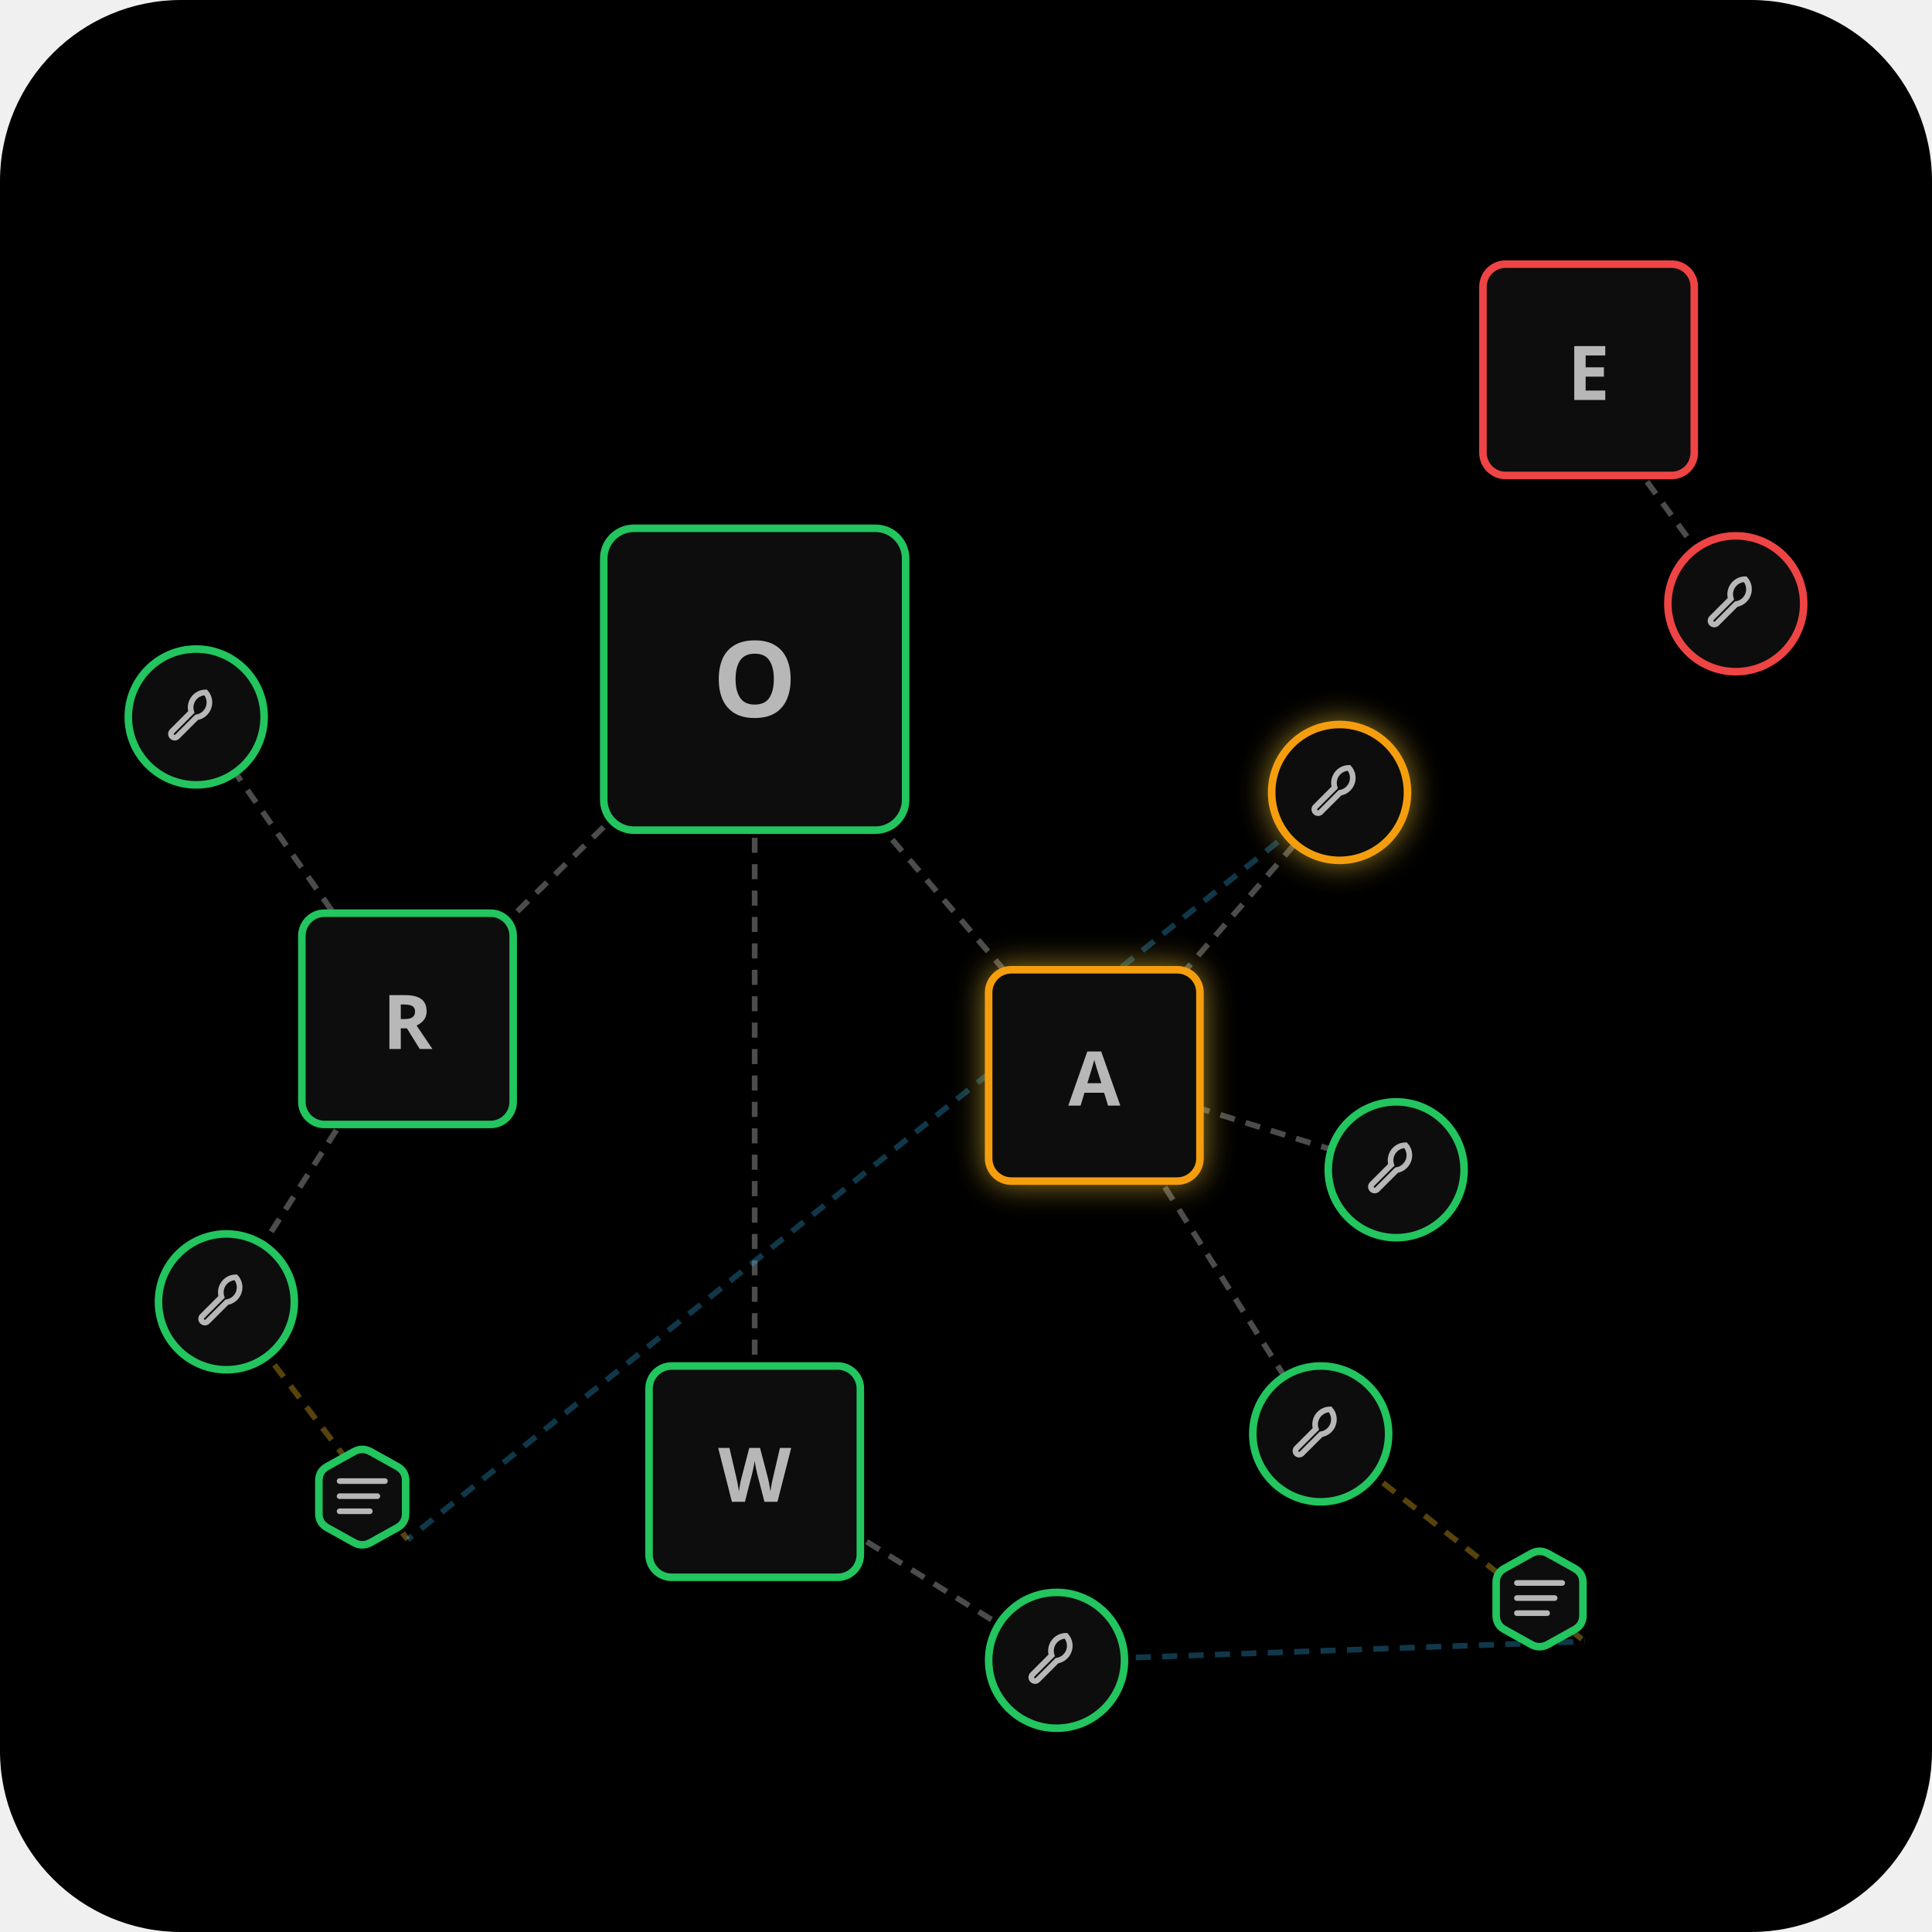
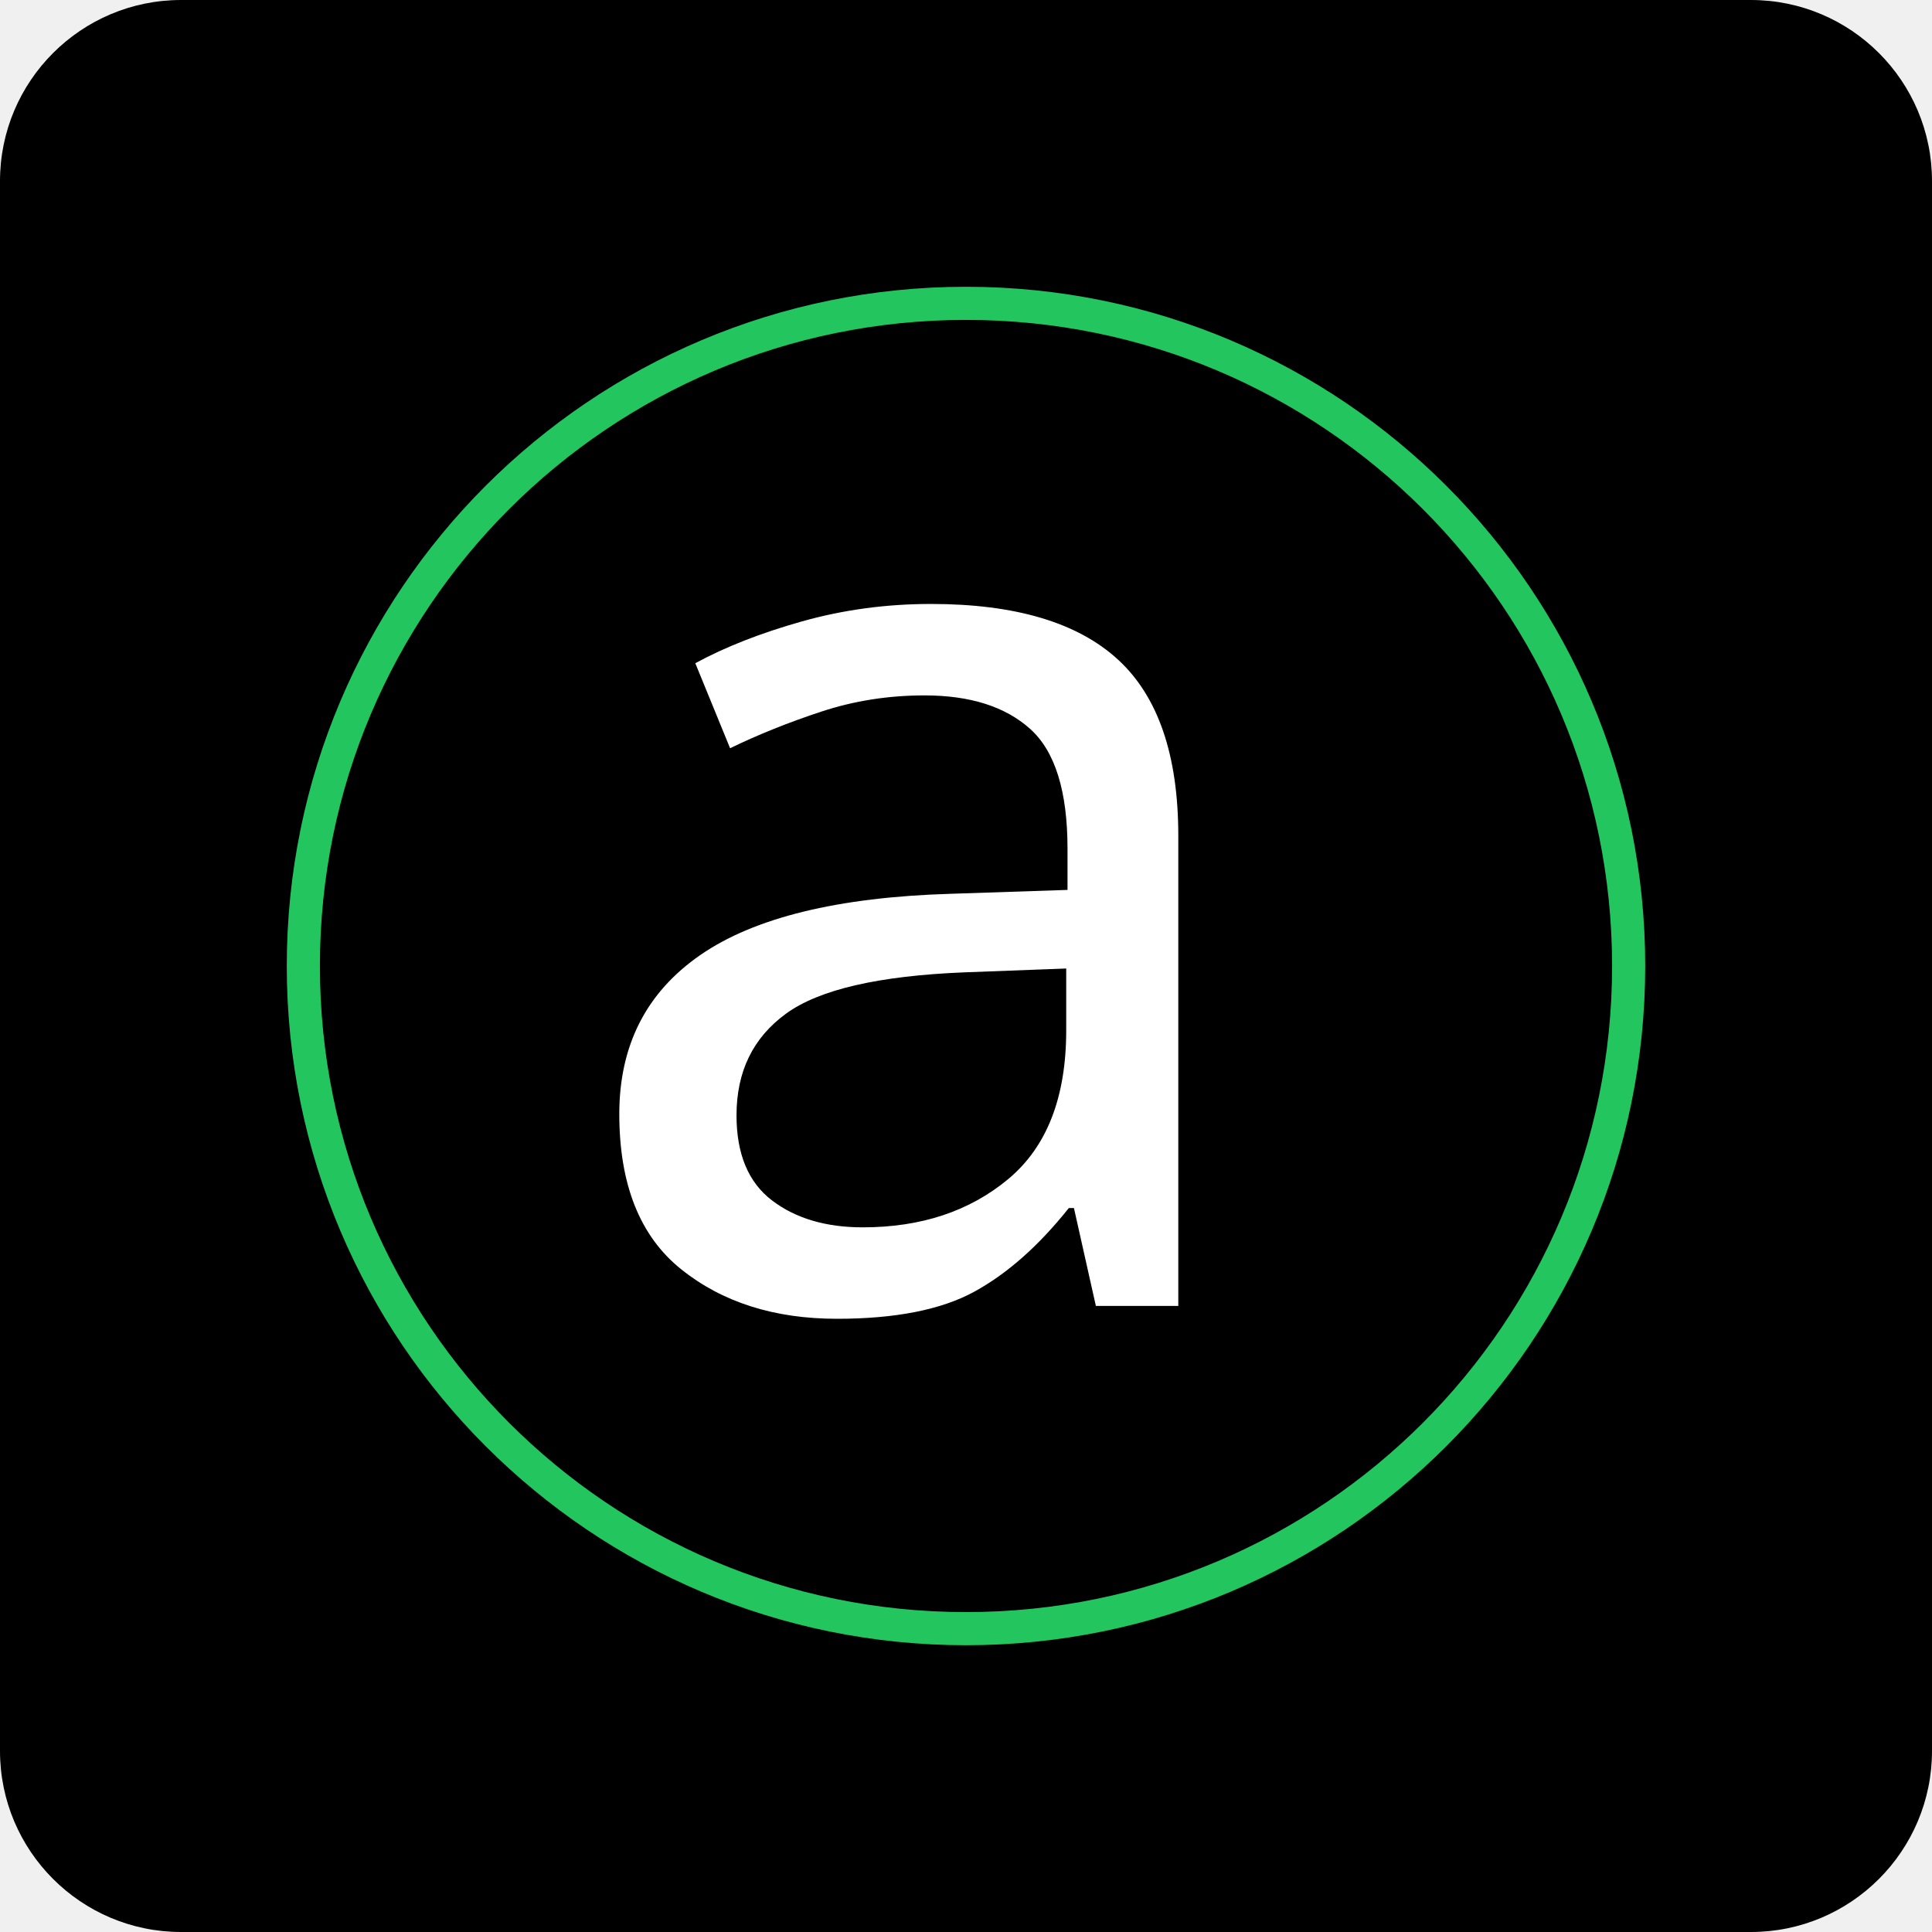
- <svg xmlns="http://www.w3.org/2000/svg" viewBox="0 0 512 512" width="512" height="512">
-   <defs>
-     <filter id="glow" x="-50%" y="-50%" width="200%" height="200%">
-       <feGaussianBlur in="SourceGraphic" stdDeviation="4" result="blur" />
-       <feColorMatrix in="blur" type="matrix" values="0 0 0 0 0.96                 0 0 0 0 0.62                 0 0 0 0 0.04                 0 0 0 0.6 0" result="glow" />
-       <feMerge>
-         <feMergeNode in="glow" />
-         <feMergeNode in="SourceGraphic" />
-       </feMerge>
-     </filter>
-   </defs>
-   <rect width="512" height="512" rx="48" fill="#000000" />
-   <line x1="200" y1="180" x2="108" y2="270" stroke="rgba(255,255,255,0.3)" stroke-width="1.5" stroke-dasharray="4 3" />
-   <line x1="200" y1="180" x2="290" y2="285" stroke="rgba(255,255,255,0.3)" stroke-width="1.5" stroke-dasharray="4 3" />
-   <line x1="200" y1="180" x2="200" y2="390" stroke="rgba(255,255,255,0.3)" stroke-width="1.5" stroke-dasharray="4 3" />
-   <line x1="108" y1="270" x2="52" y2="190" stroke="rgba(255,255,255,0.3)" stroke-width="1.5" stroke-dasharray="4 3" />
-   <line x1="108" y1="270" x2="60" y2="345" stroke="rgba(255,255,255,0.3)" stroke-width="1.5" stroke-dasharray="4 3" />
-   <line x1="60" y1="345" x2="108" y2="408" stroke="rgba(251,191,36,0.35)" stroke-width="1.5" stroke-dasharray="4 3" />
-   <line x1="290" y1="285" x2="355" y2="210" stroke="rgba(255,255,255,0.3)" stroke-width="1.5" stroke-dasharray="4 3" />
-   <line x1="355" y1="210" x2="108" y2="408" stroke="rgba(56,189,248,0.3)" stroke-width="1.5" stroke-dasharray="4 3" />
-   <line x1="290" y1="285" x2="370" y2="310" stroke="rgba(255,255,255,0.3)" stroke-width="1.5" stroke-dasharray="4 3" />
-   <line x1="290" y1="285" x2="350" y2="380" stroke="rgba(255,255,255,0.3)" stroke-width="1.5" stroke-dasharray="4 3" />
-   <line x1="350" y1="380" x2="420" y2="435" stroke="rgba(251,191,36,0.35)" stroke-width="1.5" stroke-dasharray="4 3" />
-   <line x1="200" y1="390" x2="280" y2="440" stroke="rgba(255,255,255,0.3)" stroke-width="1.5" stroke-dasharray="4 3" />
-   <line x1="280" y1="440" x2="420" y2="435" stroke="rgba(56,189,248,0.3)" stroke-width="1.5" stroke-dasharray="4 3" />
-   <line x1="420" y1="105" x2="460" y2="160" stroke="rgba(255,255,255,0.3)" stroke-width="1.5" stroke-dasharray="4 3" />
-   <rect x="160" y="140" width="80" height="80" rx="8" fill="#0d0d0d" stroke="#22c55e" stroke-width="2" />
-   <text x="200" y="190" text-anchor="middle" fill="rgba(255,255,255,0.7)" font-family="system-ui, sans-serif" font-size="28" font-weight="700">O</text>
-   <rect x="80" y="242" width="56" height="56" rx="6" fill="#0d0d0d" stroke="#22c55e" stroke-width="2" />
-   <text x="108" y="278" text-anchor="middle" fill="rgba(255,255,255,0.7)" font-family="system-ui, sans-serif" font-size="20" font-weight="700">R</text>
-   <g filter="url(#glow)">
-     <rect x="262" y="257" width="56" height="56" rx="6" fill="#0d0d0d" stroke="#f59e0b" stroke-width="2" />
-     <text x="290" y="293" text-anchor="middle" fill="rgba(255,255,255,0.7)" font-family="system-ui, sans-serif" font-size="20" font-weight="700">A</text>
-   </g>
-   <rect x="172" y="362" width="56" height="56" rx="6" fill="#0d0d0d" stroke="#22c55e" stroke-width="2" />
-   <text x="200" y="398" text-anchor="middle" fill="rgba(255,255,255,0.7)" font-family="system-ui, sans-serif" font-size="20" font-weight="700">W</text>
-   <circle cx="52" cy="190" r="18" fill="#0d0d0d" stroke="#22c55e" stroke-width="2" />
-   <g transform="translate(44,182)" stroke="rgba(255,255,255,0.7)" stroke-width="1.5" fill="none" stroke-linecap="round">
-     <path d="M10.5 1.5a4 4 0 0 0-3.8 5.2l-5 5a1 1 0 1 0 1.4 1.4l5-5A4 4 0 0 0 10.5 1.5z" />
-   </g>
-   <circle cx="60" cy="345" r="18" fill="#0d0d0d" stroke="#22c55e" stroke-width="2" />
-   <g transform="translate(52,337)" stroke="rgba(255,255,255,0.7)" stroke-width="1.5" fill="none" stroke-linecap="round">
-     <path d="M10.5 1.5a4 4 0 0 0-3.8 5.2l-5 5a1 1 0 1 0 1.4 1.4l5-5A4 4 0 0 0 10.5 1.5z" />
-   </g>
-   <g filter="url(#glow)">
-     <circle cx="355" cy="210" r="18" fill="#0d0d0d" stroke="#f59e0b" stroke-width="2" />
-     <g transform="translate(347,202)" stroke="rgba(255,255,255,0.7)" stroke-width="1.5" fill="none" stroke-linecap="round">
-       <path d="M10.5 1.5a4 4 0 0 0-3.8 5.2l-5 5a1 1 0 1 0 1.4 1.4l5-5A4 4 0 0 0 10.5 1.5z" />
-     </g>
-   </g>
-   <circle cx="370" cy="310" r="18" fill="#0d0d0d" stroke="#22c55e" stroke-width="2" />
-   <g transform="translate(362,302)" stroke="rgba(255,255,255,0.7)" stroke-width="1.5" fill="none" stroke-linecap="round">
-     <path d="M10.5 1.5a4 4 0 0 0-3.8 5.2l-5 5a1 1 0 1 0 1.4 1.4l5-5A4 4 0 0 0 10.5 1.5z" />
-   </g>
-   <circle cx="350" cy="380" r="18" fill="#0d0d0d" stroke="#22c55e" stroke-width="2" />
-   <g transform="translate(342,372)" stroke="rgba(255,255,255,0.7)" stroke-width="1.5" fill="none" stroke-linecap="round">
-     <path d="M10.5 1.5a4 4 0 0 0-3.8 5.2l-5 5a1 1 0 1 0 1.4 1.4l5-5A4 4 0 0 0 10.5 1.5z" />
-   </g>
-   <circle cx="280" cy="440" r="18" fill="#0d0d0d" stroke="#22c55e" stroke-width="2" />
-   <g transform="translate(272,432)" stroke="rgba(255,255,255,0.7)" stroke-width="1.5" fill="none" stroke-linecap="round">
-     <path d="M10.5 1.5a4 4 0 0 0-3.8 5.2l-5 5a1 1 0 1 0 1.4 1.4l5-5A4 4 0 0 0 10.5 1.5z" />
-   </g>
-   <g transform="translate(84,383)">
-     <path d="M 9.8 1.7 Q 12 0.5 14.2 1.7 L 21.3 5.65 Q 23.5 6.87 23.5 9.37 L 23.5 18.12 Q 23.5 20.62 21.3 21.85 L 14.2 25.8 Q 12 27 9.8 25.8 L 2.7 21.85 Q 0.5 20.62 0.5 18.12 L 0.5 9.37 Q 0.5 6.87 2.7 5.65 Z" fill="#0d0d0d" stroke="#22c55e" stroke-width="2" />
-     <g transform="translate(6,7.5)" stroke="rgba(255,255,255,0.7)" stroke-width="1.5" fill="none" stroke-linecap="round">
-       <line x1="0" y1="2" x2="12" y2="2" />
-       <line x1="0" y1="6" x2="10" y2="6" />
-       <line x1="0" y1="10" x2="8" y2="10" />
-     </g>
-   </g>
-   <g transform="translate(396,410)">
-     <path d="M 9.8 1.7 Q 12 0.5 14.2 1.7 L 21.3 5.65 Q 23.5 6.87 23.5 9.37 L 23.5 18.12 Q 23.5 20.62 21.3 21.85 L 14.2 25.8 Q 12 27 9.8 25.8 L 2.7 21.85 Q 0.5 20.62 0.5 18.12 L 0.5 9.37 Q 0.5 6.87 2.7 5.65 Z" fill="#0d0d0d" stroke="#22c55e" stroke-width="2" />
-     <g transform="translate(6,7.5)" stroke="rgba(255,255,255,0.7)" stroke-width="1.5" fill="none" stroke-linecap="round">
-       <line x1="0" y1="2" x2="12" y2="2" />
-       <line x1="0" y1="6" x2="10" y2="6" />
-       <line x1="0" y1="10" x2="8" y2="10" />
-     </g>
-   </g>
-   <rect x="393" y="70" width="56" height="56" rx="6" fill="#0d0d0d" stroke="#ef4444" stroke-width="2" />
-   <text x="421" y="106" text-anchor="middle" fill="rgba(255,255,255,0.7)" font-family="system-ui, sans-serif" font-size="20" font-weight="700">E</text>
-   <circle cx="460" cy="160" r="18" fill="#0d0d0d" stroke="#ef4444" stroke-width="2" />
-   <g transform="translate(452,152)" stroke="rgba(255,255,255,0.7)" stroke-width="1.5" fill="none" stroke-linecap="round">
-     <path d="M10.5 1.5a4 4 0 0 0-3.8 5.2l-5 5a1 1 0 1 0 1.4 1.4l5-5A4 4 0 0 0 10.5 1.5z" />
-   </g>
+ <svg xmlns="http://www.w3.org/2000/svg" viewBox="0 0 512 512" width="512" height="512" version="1.1" id="svg1">
+   <defs id="defs1" />
+   <rect width="512" height="512" rx="48" fill="#000000" id="rect1" />
+   <circle cx="256" cy="256" r="175.61" fill="#0d0d0d" stroke="#22c55e" stroke-width="8.78" id="circle1" style="fill:#000000;fill-opacity:1" />
+   <text xml:space="preserve" style="font-style:normal;font-variant:normal;font-weight:normal;font-stretch:normal;font-size:341.333px;font-family:Audiowide;-inkscape-font-specification:Audiowide;writing-mode:lr-tb;direction:ltr;fill:#ffffff;fill-opacity:1;stroke:none;stroke-width:1.002;stroke-opacity:1" x="148.417" y="346.083" id="text1">
+     <tspan id="tspan1" x="148.417" y="346.083">a</tspan>
+   </text>
</svg>
